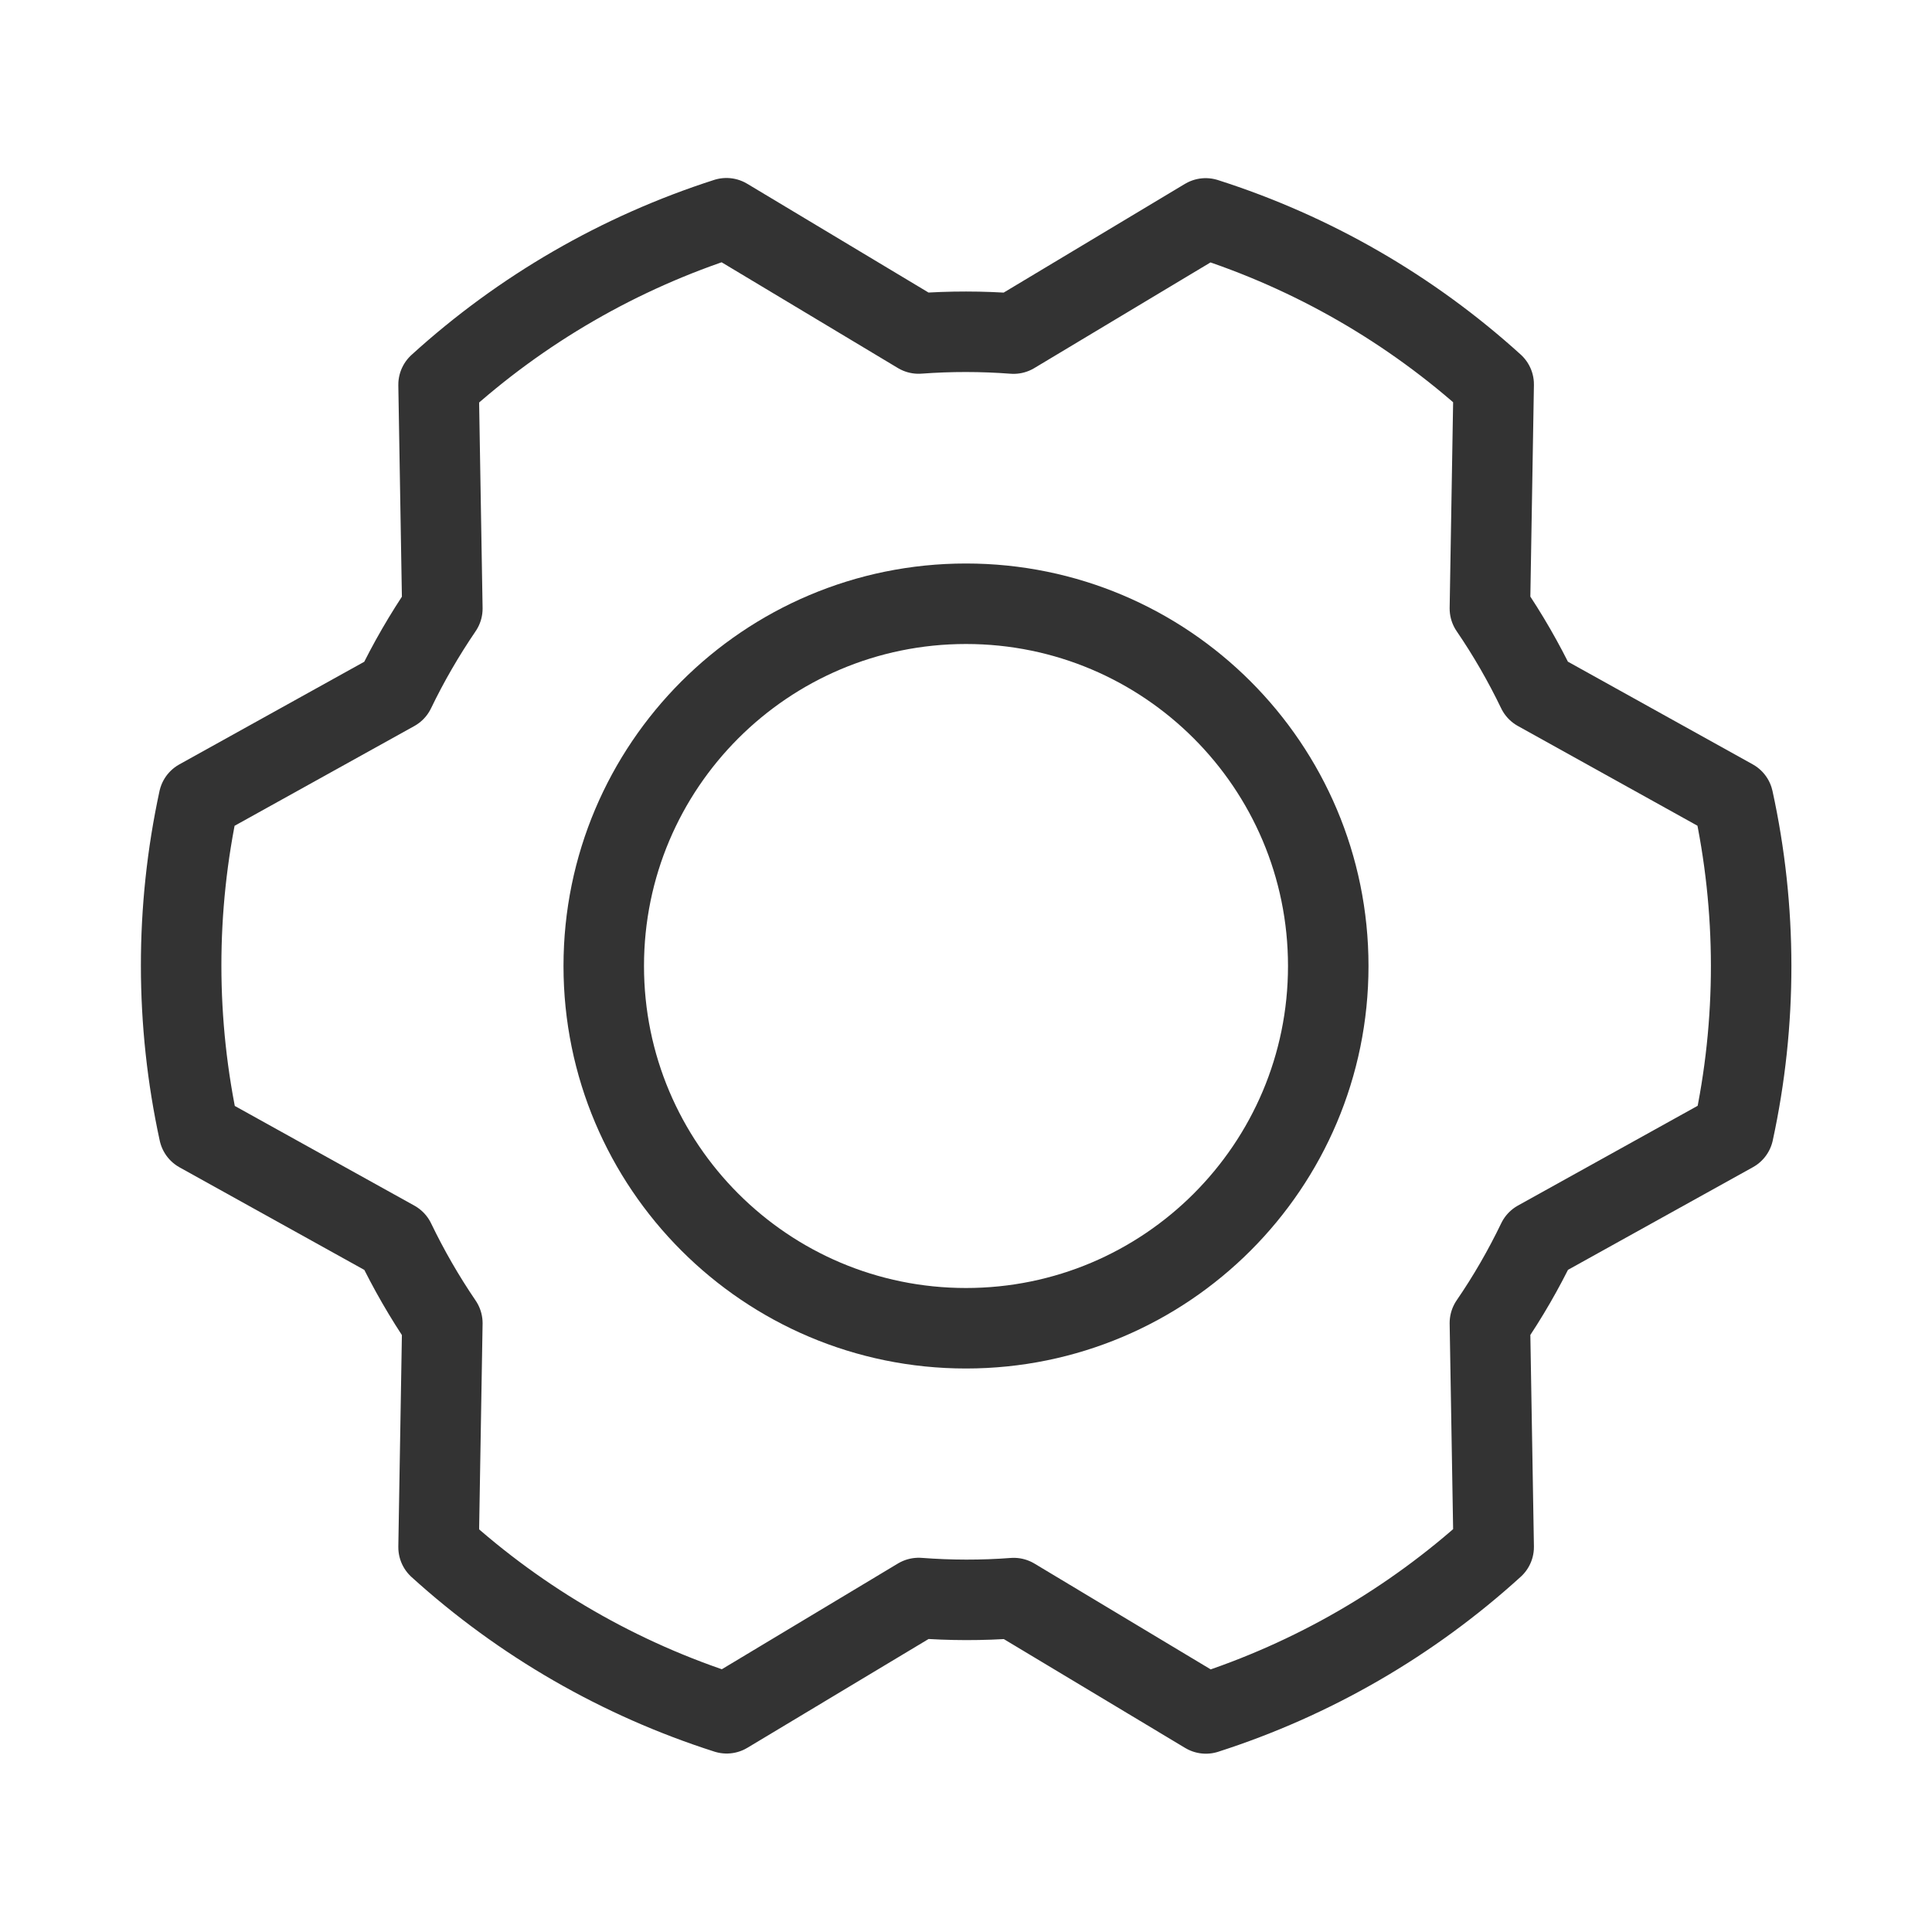
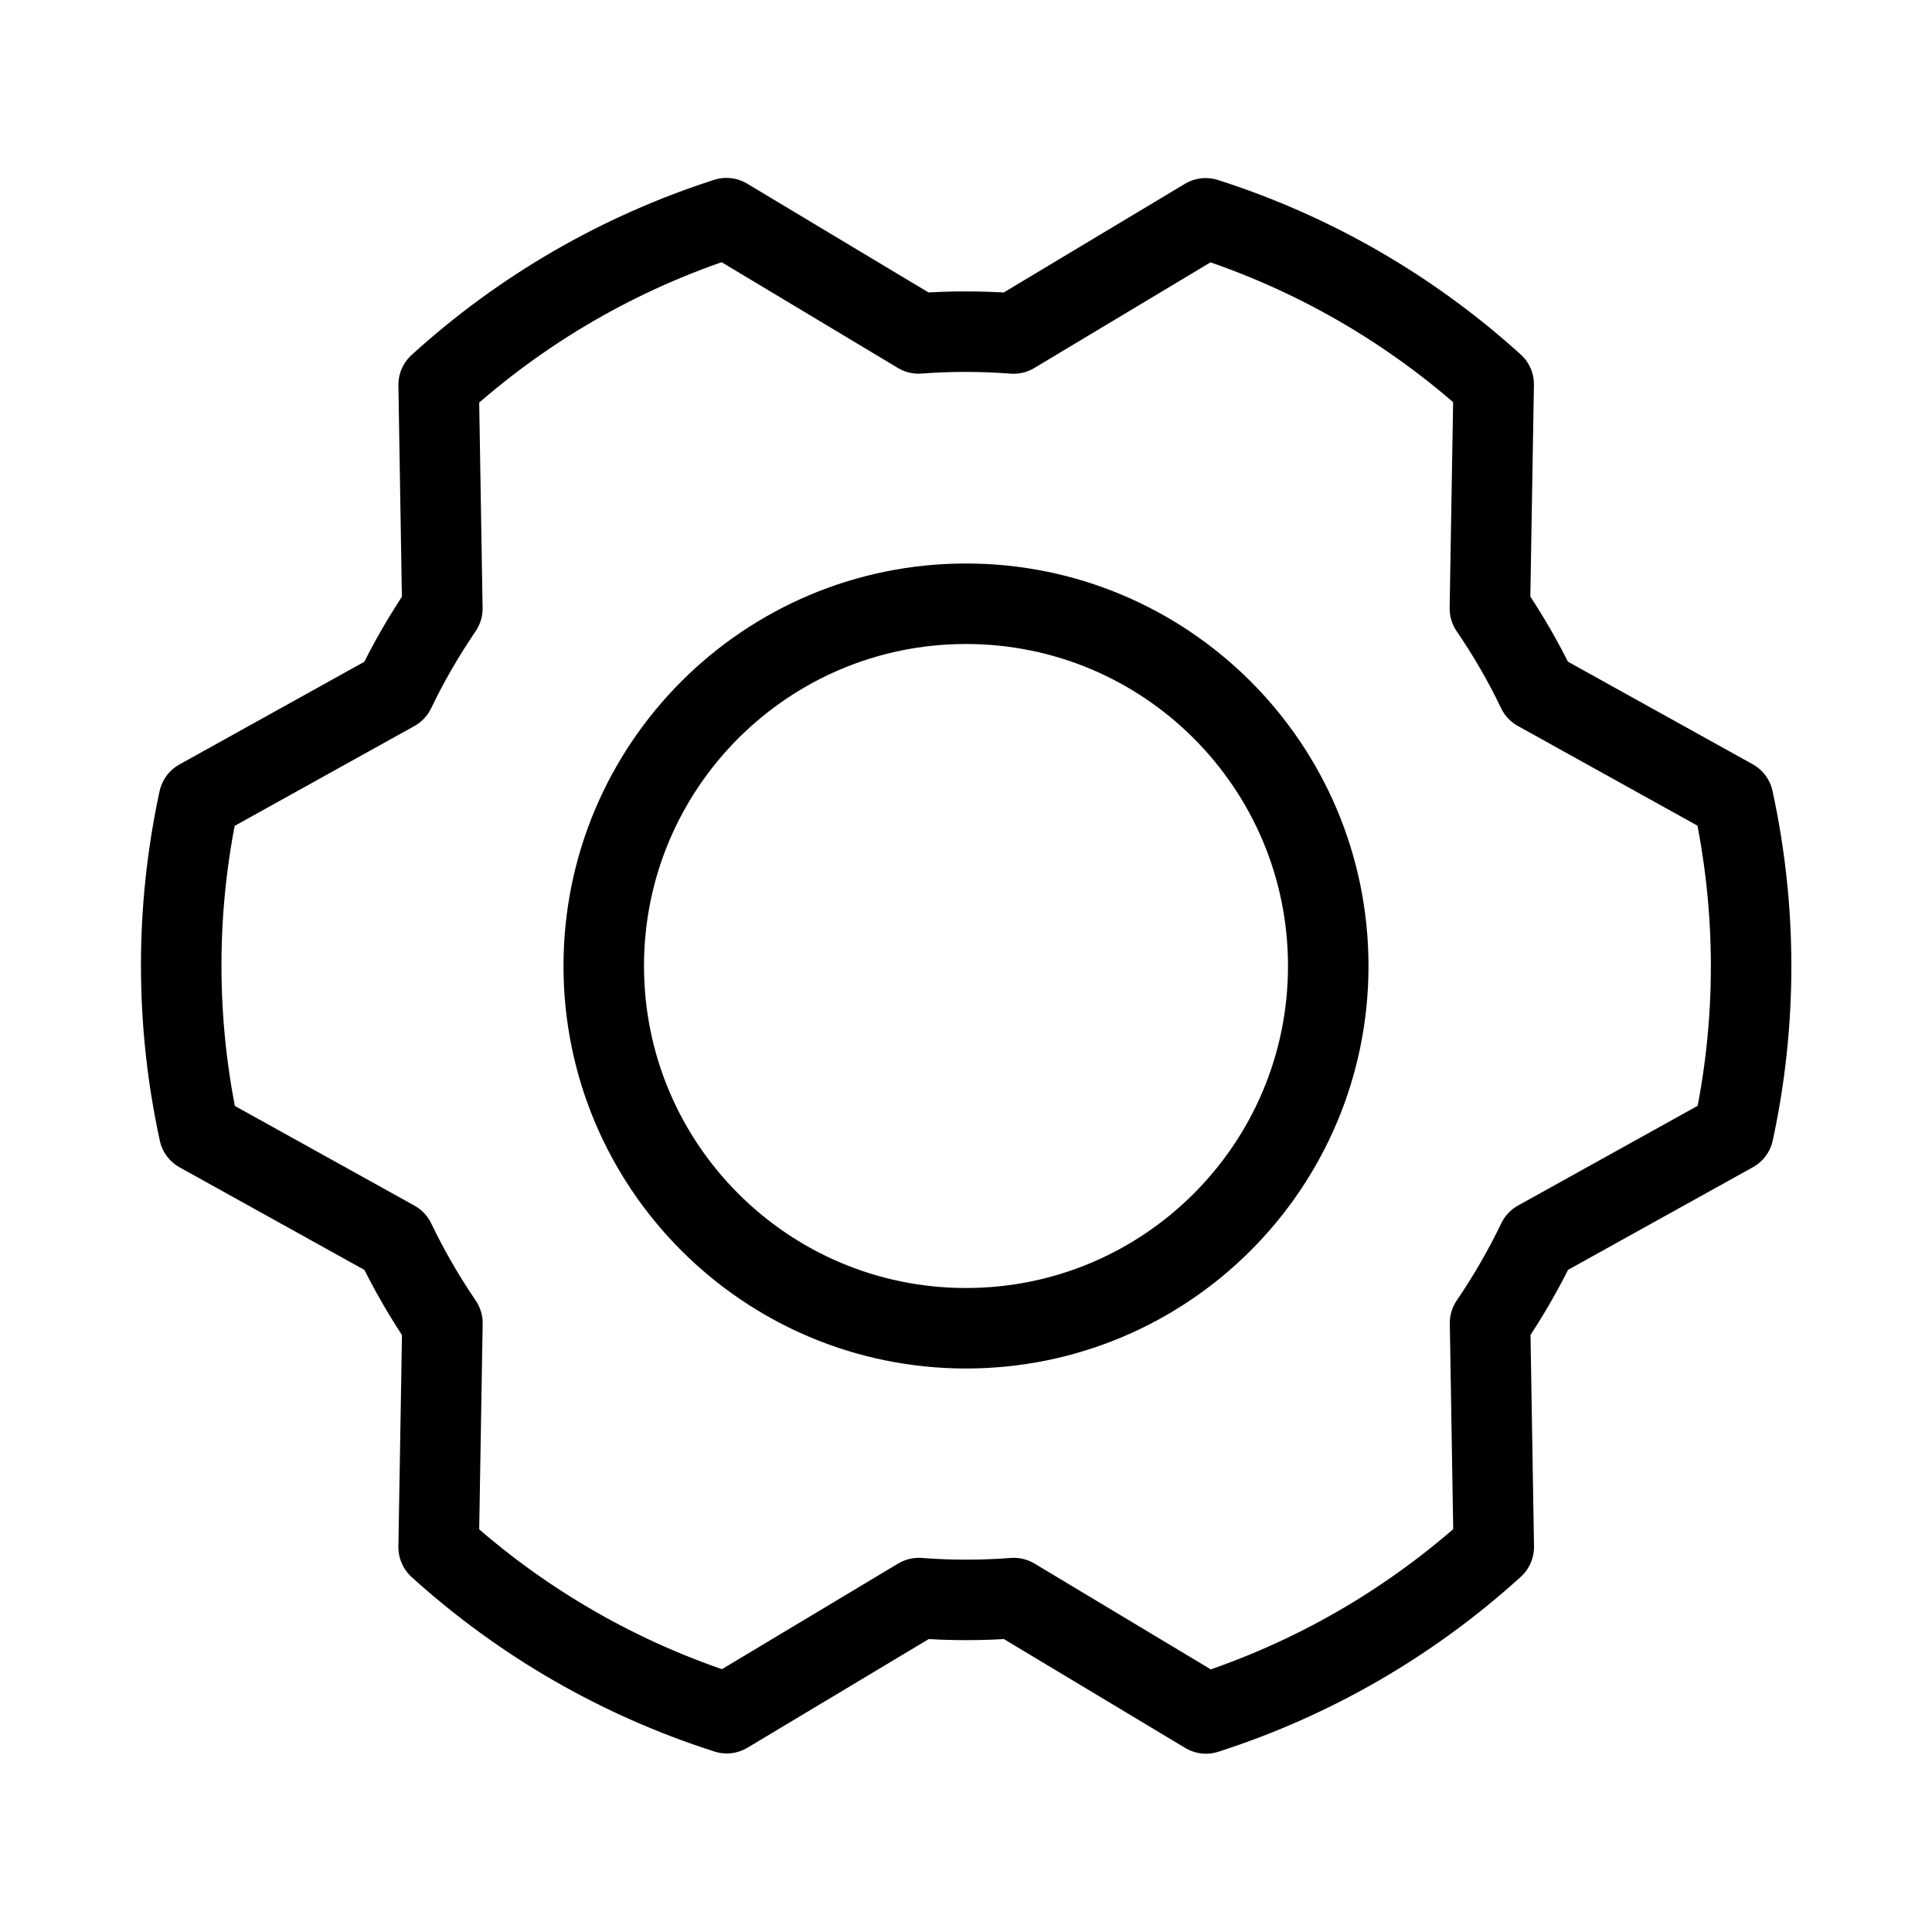
- <svg xmlns="http://www.w3.org/2000/svg" width="24" height="24" viewBox="0 0 24 24" fill="none">
-   <path d="M12 16.5C14.485 16.5 16.5 14.485 16.5 12C16.5 9.515 14.485 7.5 12 7.5C9.515 7.5 7.5 9.515 7.5 12C7.5 14.485 9.515 16.5 12 16.5Z" stroke="#333333" stroke-linecap="round" stroke-linejoin="round" />
-   <path d="M18.508 7.559C18.73 7.884 18.927 8.226 19.098 8.581L21.53 9.932C21.827 11.292 21.828 12.701 21.533 14.062L19.099 15.413C18.928 15.768 18.731 16.11 18.508 16.435L18.555 19.217C17.525 20.154 16.306 20.859 14.98 21.285L12.593 19.852C12.2 19.882 11.805 19.881 11.412 19.851L9.027 21.283C7.7 20.859 6.48 20.156 5.448 19.22L5.495 16.437C5.273 16.111 5.076 15.769 4.905 15.414L2.473 14.064C2.177 12.703 2.176 11.295 2.47 9.933L4.904 8.582C5.075 8.227 5.273 7.886 5.495 7.56L5.448 4.779C6.478 3.842 7.698 3.137 9.024 2.711L11.411 4.143C11.803 4.114 12.198 4.114 12.591 4.144L14.977 2.713C16.303 3.136 17.524 3.84 18.555 4.775L18.508 7.559Z" stroke="#333333" stroke-linecap="round" stroke-linejoin="round" />
+ <svg xmlns="http://www.w3.org/2000/svg" width="24" height="24" fill="none" viewBox="0 0 24 24">
+   <path stroke="currentColor" stroke-linecap="round" stroke-linejoin="round" d="M12 16.5a4.5 4.5 0 1 0 0-9 4.5 4.5 0 0 0 0 9Z" />
+   <path stroke="currentColor" stroke-linecap="round" stroke-linejoin="round" d="M18.508 7.559c.222.325.42.667.59 1.022l2.432 1.35a9.74 9.74 0 0 1 .003 4.131L19.1 15.413a7.864 7.864 0 0 1-.59 1.022l.046 2.782a9.74 9.74 0 0 1-3.575 2.068l-2.387-1.433c-.393.03-.788.03-1.18 0l-2.386 1.43a9.74 9.74 0 0 1-3.579-2.062l.047-2.783a7.869 7.869 0 0 1-.59-1.023l-2.432-1.35a9.74 9.74 0 0 1-.003-4.13l2.434-1.352c.17-.355.369-.696.59-1.022L5.449 4.78A9.74 9.74 0 0 1 9.024 2.71l2.387 1.432c.393-.03.787-.029 1.18.001l2.386-1.431a9.74 9.74 0 0 1 3.578 2.062l-.047 2.784Z" />
</svg>
